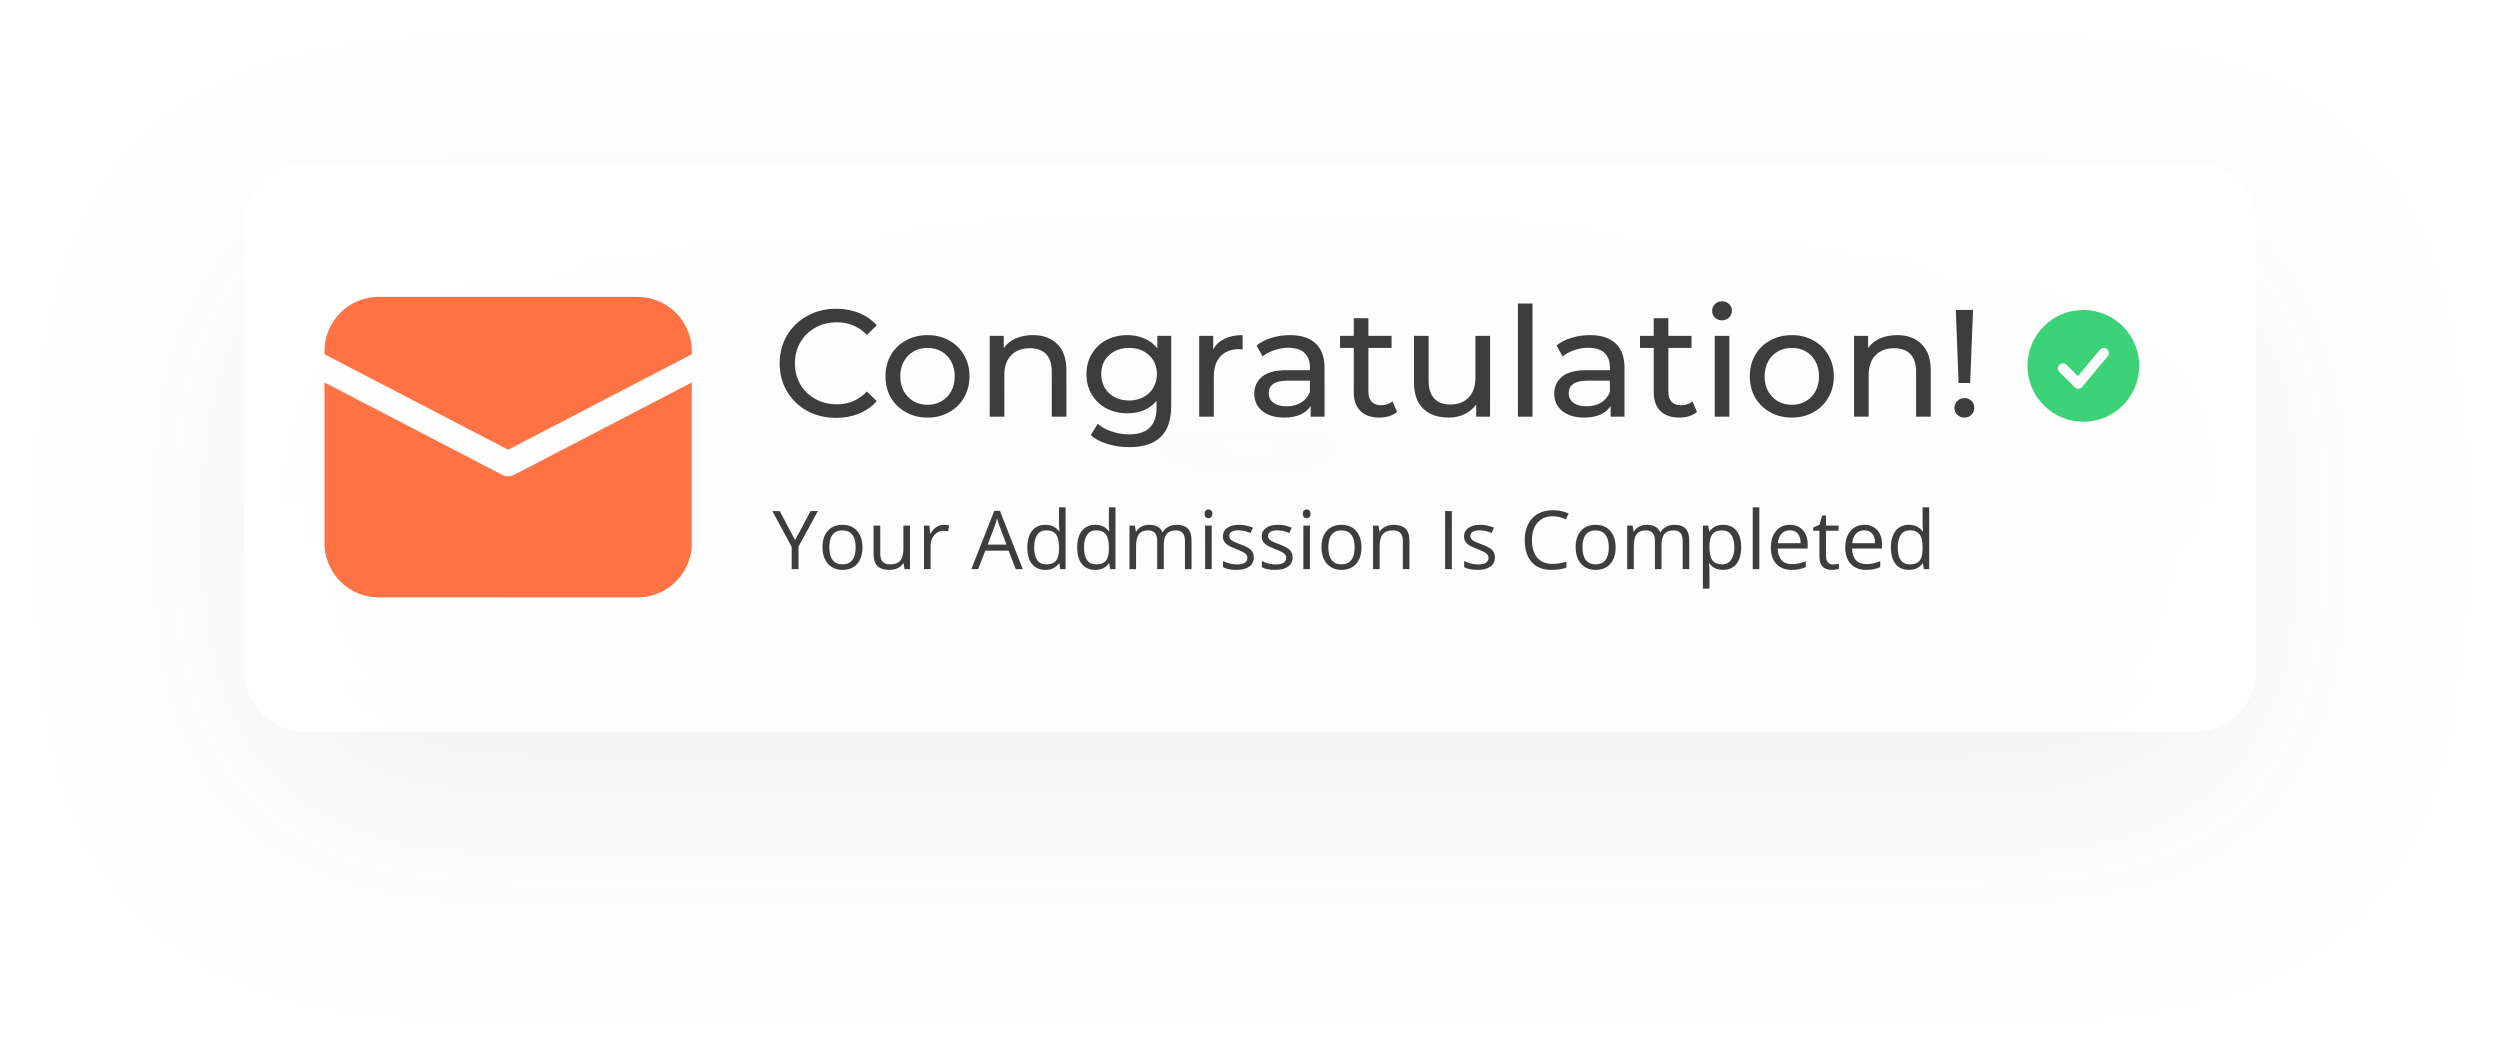
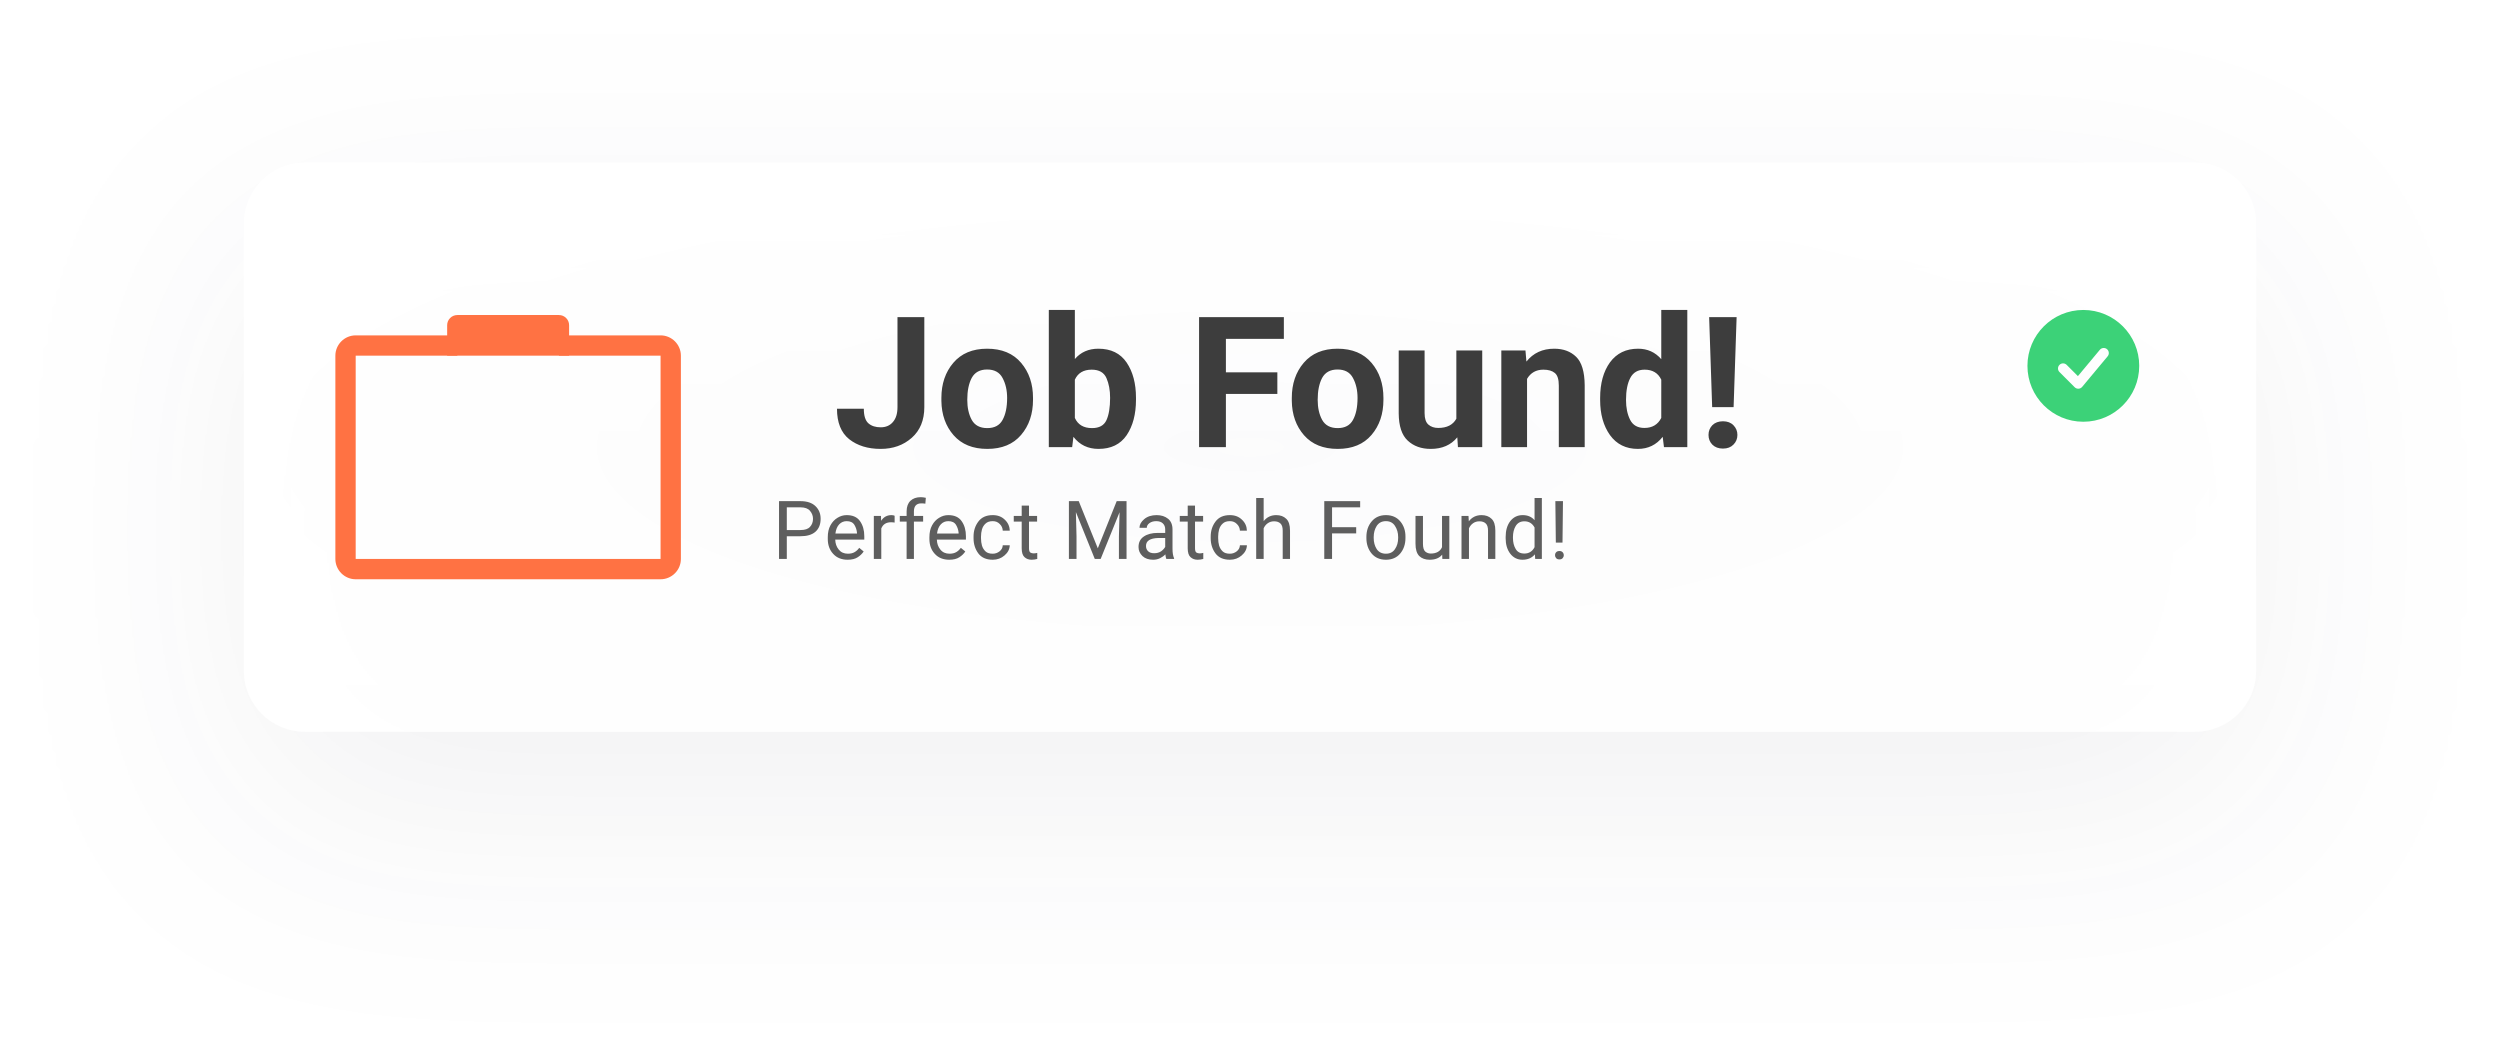
<svg xmlns="http://www.w3.org/2000/svg" width="246" height="104" viewBox="0 0 246 104" fill="none">
  <g filter="url(#filter0_d_20_234)">
    <g filter="url(#filter1_b_20_234)">
      <rect x="24" y="16" width="198" height="56" rx="6" fill="url(#paint0_radial_20_234)" />
    </g>
-     <path d="M31.929 37.632L49.432 46.735C49.607 46.827 49.802 46.874 50 46.874C50.198 46.874 50.393 46.827 50.569 46.735L68.072 37.634V53.446C68.072 54.81 67.55 56.122 66.613 57.114C65.677 58.105 64.396 58.7 63.035 58.778L62.732 58.786H37.268C35.904 58.786 34.592 58.264 33.601 57.327C32.609 56.391 32.014 55.11 31.937 53.749L31.929 53.446V37.632ZM37.268 29.214H62.732C64.096 29.214 65.408 29.736 66.399 30.673C67.391 31.609 67.986 32.89 68.063 34.251L68.072 34.554V34.856L50 44.253L31.929 34.856V34.554C31.928 33.19 32.45 31.878 33.387 30.886C34.324 29.895 35.604 29.3 36.966 29.223L37.268 29.214H62.732H37.268Z" fill="#FF7243" />
-     <path d="M82.27 41.12C81.22 41.12 80.27 40.89 79.42 40.43C78.58 39.96 77.92 39.32 77.44 38.51C76.96 37.69 76.72 36.77 76.72 35.75C76.72 34.73 76.96 33.815 77.44 33.005C77.92 32.185 78.585 31.545 79.435 31.085C80.285 30.615 81.235 30.38 82.285 30.38C83.105 30.38 83.855 30.52 84.535 30.8C85.215 31.07 85.795 31.475 86.275 32.015L85.3 32.96C84.51 32.13 83.525 31.715 82.345 31.715C81.565 31.715 80.86 31.89 80.23 32.24C79.6 32.59 79.105 33.075 78.745 33.695C78.395 34.305 78.22 34.99 78.22 35.75C78.22 36.51 78.395 37.2 78.745 37.82C79.105 38.43 79.6 38.91 80.23 39.26C80.86 39.61 81.565 39.785 82.345 39.785C83.515 39.785 84.5 39.365 85.3 38.525L86.275 39.47C85.795 40.01 85.21 40.42 84.52 40.7C83.84 40.98 83.09 41.12 82.27 41.12ZM91.273 41.09C90.483 41.09 89.773 40.915 89.143 40.565C88.513 40.215 88.018 39.735 87.658 39.125C87.308 38.505 87.133 37.805 87.133 37.025C87.133 36.245 87.308 35.55 87.658 34.94C88.018 34.32 88.513 33.84 89.143 33.5C89.773 33.15 90.483 32.975 91.273 32.975C92.063 32.975 92.768 33.15 93.388 33.5C94.018 33.84 94.508 34.32 94.858 34.94C95.218 35.55 95.398 36.245 95.398 37.025C95.398 37.805 95.218 38.505 94.858 39.125C94.508 39.735 94.018 40.215 93.388 40.565C92.768 40.915 92.063 41.09 91.273 41.09ZM91.273 39.83C91.783 39.83 92.238 39.715 92.638 39.485C93.048 39.245 93.368 38.915 93.598 38.495C93.828 38.065 93.943 37.575 93.943 37.025C93.943 36.475 93.828 35.99 93.598 35.57C93.368 35.14 93.048 34.81 92.638 34.58C92.238 34.35 91.783 34.235 91.273 34.235C90.763 34.235 90.303 34.35 89.893 34.58C89.493 34.81 89.173 35.14 88.933 35.57C88.703 35.99 88.588 36.475 88.588 37.025C88.588 37.575 88.703 38.065 88.933 38.495C89.173 38.915 89.493 39.245 89.893 39.485C90.303 39.715 90.763 39.83 91.273 39.83ZM101.634 32.975C102.644 32.975 103.444 33.27 104.034 33.86C104.634 34.44 104.934 35.295 104.934 36.425V41H103.494V36.59C103.494 35.82 103.309 35.24 102.939 34.85C102.569 34.46 102.039 34.265 101.349 34.265C100.569 34.265 99.954 34.495 99.504 34.955C99.054 35.405 98.829 36.055 98.829 36.905V41H97.389V33.05H98.769V34.25C99.059 33.84 99.449 33.525 99.939 33.305C100.439 33.085 101.004 32.975 101.634 32.975ZM115.248 33.05V39.92C115.248 41.31 114.903 42.335 114.213 42.995C113.523 43.665 112.493 44 111.123 44C110.373 44 109.658 43.895 108.978 43.685C108.298 43.485 107.748 43.195 107.328 42.815L108.018 41.705C108.388 42.025 108.843 42.275 109.383 42.455C109.933 42.645 110.498 42.74 111.078 42.74C112.008 42.74 112.693 42.52 113.133 42.08C113.583 41.64 113.808 40.97 113.808 40.07V39.44C113.468 39.85 113.048 40.16 112.548 40.37C112.058 40.57 111.523 40.67 110.943 40.67C110.183 40.67 109.493 40.51 108.873 40.19C108.263 39.86 107.783 39.405 107.433 38.825C107.083 38.235 106.908 37.565 106.908 36.815C106.908 36.065 107.083 35.4 107.433 34.82C107.783 34.23 108.263 33.775 108.873 33.455C109.493 33.135 110.183 32.975 110.943 32.975C111.543 32.975 112.098 33.085 112.608 33.305C113.128 33.525 113.553 33.85 113.883 34.28V33.05H115.248ZM111.108 39.41C111.628 39.41 112.093 39.3 112.503 39.08C112.923 38.86 113.248 38.555 113.478 38.165C113.718 37.765 113.838 37.315 113.838 36.815C113.838 36.045 113.583 35.425 113.073 34.955C112.563 34.475 111.908 34.235 111.108 34.235C110.298 34.235 109.638 34.475 109.128 34.955C108.618 35.425 108.363 36.045 108.363 36.815C108.363 37.315 108.478 37.765 108.708 38.165C108.948 38.555 109.273 38.86 109.683 39.08C110.103 39.3 110.578 39.41 111.108 39.41ZM119.38 34.385C119.63 33.925 120 33.575 120.49 33.335C120.98 33.095 121.575 32.975 122.275 32.975V34.37C122.195 34.36 122.085 34.355 121.945 34.355C121.165 34.355 120.55 34.59 120.1 35.06C119.66 35.52 119.44 36.18 119.44 37.04V41H118V33.05H119.38V34.385ZM126.93 32.975C128.03 32.975 128.87 33.245 129.45 33.785C130.04 34.325 130.335 35.13 130.335 36.2V41H128.97V39.95C128.73 40.32 128.385 40.605 127.935 40.805C127.495 40.995 126.97 41.09 126.36 41.09C125.47 41.09 124.755 40.875 124.215 40.445C123.685 40.015 123.42 39.45 123.42 38.75C123.42 38.05 123.675 37.49 124.185 37.07C124.695 36.64 125.505 36.425 126.615 36.425H128.895V36.14C128.895 35.52 128.715 35.045 128.355 34.715C127.995 34.385 127.465 34.22 126.765 34.22C126.295 34.22 125.835 34.3 125.385 34.46C124.935 34.61 124.555 34.815 124.245 35.075L123.645 33.995C124.055 33.665 124.545 33.415 125.115 33.245C125.685 33.065 126.29 32.975 126.93 32.975ZM126.6 39.98C127.15 39.98 127.625 39.86 128.025 39.62C128.425 39.37 128.715 39.02 128.895 38.57V37.46H126.675C125.455 37.46 124.845 37.87 124.845 38.69C124.845 39.09 125 39.405 125.31 39.635C125.62 39.865 126.05 39.98 126.6 39.98ZM137.47 40.535C137.26 40.715 137 40.855 136.69 40.955C136.38 41.045 136.06 41.09 135.73 41.09C134.93 41.09 134.31 40.875 133.87 40.445C133.43 40.015 133.21 39.4 133.21 38.6V34.235H131.86V33.05H133.21V31.31H134.65V33.05H136.93V34.235H134.65V38.54C134.65 38.97 134.755 39.3 134.965 39.53C135.185 39.76 135.495 39.875 135.895 39.875C136.335 39.875 136.71 39.75 137.02 39.5L137.47 40.535ZM146.621 33.05V41H145.256V39.8C144.966 40.21 144.581 40.53 144.101 40.76C143.631 40.98 143.116 41.09 142.556 41.09C141.496 41.09 140.661 40.8 140.051 40.22C139.441 39.63 139.136 38.765 139.136 37.625V33.05H140.576V37.46C140.576 38.23 140.761 38.815 141.131 39.215C141.501 39.605 142.031 39.8 142.721 39.8C143.481 39.8 144.081 39.57 144.521 39.11C144.961 38.65 145.181 38 145.181 37.16V33.05H146.621ZM149.362 29.87H150.802V41H149.362V29.87ZM156.447 32.975C157.547 32.975 158.387 33.245 158.967 33.785C159.557 34.325 159.852 35.13 159.852 36.2V41H158.487V39.95C158.247 40.32 157.902 40.605 157.452 40.805C157.012 40.995 156.487 41.09 155.877 41.09C154.987 41.09 154.272 40.875 153.732 40.445C153.202 40.015 152.937 39.45 152.937 38.75C152.937 38.05 153.192 37.49 153.702 37.07C154.212 36.64 155.022 36.425 156.132 36.425H158.412V36.14C158.412 35.52 158.232 35.045 157.872 34.715C157.512 34.385 156.982 34.22 156.282 34.22C155.812 34.22 155.352 34.3 154.902 34.46C154.452 34.61 154.072 34.815 153.762 35.075L153.162 33.995C153.572 33.665 154.062 33.415 154.632 33.245C155.202 33.065 155.807 32.975 156.447 32.975ZM156.117 39.98C156.667 39.98 157.142 39.86 157.542 39.62C157.942 39.37 158.232 39.02 158.412 38.57V37.46H156.192C154.972 37.46 154.362 37.87 154.362 38.69C154.362 39.09 154.517 39.405 154.827 39.635C155.137 39.865 155.567 39.98 156.117 39.98ZM166.986 40.535C166.776 40.715 166.516 40.855 166.206 40.955C165.896 41.045 165.576 41.09 165.246 41.09C164.446 41.09 163.826 40.875 163.386 40.445C162.946 40.015 162.726 39.4 162.726 38.6V34.235H161.376V33.05H162.726V31.31H164.166V33.05H166.446V34.235H164.166V38.54C164.166 38.97 164.271 39.3 164.481 39.53C164.701 39.76 165.011 39.875 165.411 39.875C165.851 39.875 166.226 39.75 166.536 39.5L166.986 40.535ZM168.727 33.05H170.167V41H168.727V33.05ZM169.447 31.52C169.167 31.52 168.932 31.43 168.742 31.25C168.562 31.07 168.472 30.85 168.472 30.59C168.472 30.33 168.562 30.11 168.742 29.93C168.932 29.74 169.167 29.645 169.447 29.645C169.727 29.645 169.957 29.735 170.137 29.915C170.327 30.085 170.422 30.3 170.422 30.56C170.422 30.83 170.327 31.06 170.137 31.25C169.957 31.43 169.727 31.52 169.447 31.52ZM176.322 41.09C175.532 41.09 174.822 40.915 174.192 40.565C173.562 40.215 173.067 39.735 172.707 39.125C172.357 38.505 172.182 37.805 172.182 37.025C172.182 36.245 172.357 35.55 172.707 34.94C173.067 34.32 173.562 33.84 174.192 33.5C174.822 33.15 175.532 32.975 176.322 32.975C177.112 32.975 177.817 33.15 178.437 33.5C179.067 33.84 179.557 34.32 179.907 34.94C180.267 35.55 180.447 36.245 180.447 37.025C180.447 37.805 180.267 38.505 179.907 39.125C179.557 39.735 179.067 40.215 178.437 40.565C177.817 40.915 177.112 41.09 176.322 41.09ZM176.322 39.83C176.832 39.83 177.287 39.715 177.687 39.485C178.097 39.245 178.417 38.915 178.647 38.495C178.877 38.065 178.992 37.575 178.992 37.025C178.992 36.475 178.877 35.99 178.647 35.57C178.417 35.14 178.097 34.81 177.687 34.58C177.287 34.35 176.832 34.235 176.322 34.235C175.812 34.235 175.352 34.35 174.942 34.58C174.542 34.81 174.222 35.14 173.982 35.57C173.752 35.99 173.637 36.475 173.637 37.025C173.637 37.575 173.752 38.065 173.982 38.495C174.222 38.915 174.542 39.245 174.942 39.485C175.352 39.715 175.812 39.83 176.322 39.83ZM186.683 32.975C187.693 32.975 188.493 33.27 189.083 33.86C189.683 34.44 189.983 35.295 189.983 36.425V41H188.543V36.59C188.543 35.82 188.358 35.24 187.988 34.85C187.618 34.46 187.088 34.265 186.398 34.265C185.618 34.265 185.003 34.495 184.553 34.955C184.103 35.405 183.878 36.055 183.878 36.905V41H182.438V33.05H183.818V34.25C184.108 33.84 184.498 33.525 184.988 33.305C185.488 33.085 186.053 32.975 186.683 32.975ZM192.453 30.5H194.148L193.863 37.685H192.723L192.453 30.5ZM193.308 41.09C193.028 41.09 192.793 41 192.603 40.82C192.413 40.63 192.318 40.4 192.318 40.13C192.318 39.86 192.413 39.635 192.603 39.455C192.793 39.265 193.028 39.17 193.308 39.17C193.588 39.17 193.818 39.265 193.998 39.455C194.178 39.635 194.268 39.86 194.268 40.13C194.268 40.4 194.173 40.63 193.983 40.82C193.803 41 193.578 41.09 193.308 41.09Z" fill="#3D3D3D" />
-     <path d="M78.238 53.145L79.762 50.289H80.481L78.574 53.785V56H77.902V53.816L76 50.289H76.727L78.238 53.145ZM84.867 53.855C84.867 54.553 84.691 55.099 84.34 55.492C83.988 55.883 83.503 56.078 82.883 56.078C82.5 56.078 82.16 55.988 81.863 55.809C81.566 55.629 81.337 55.371 81.176 55.035C81.014 54.699 80.934 54.306 80.934 53.855C80.934 53.158 81.108 52.615 81.457 52.227C81.806 51.836 82.29 51.641 82.91 51.641C83.509 51.641 83.984 51.84 84.336 52.238C84.69 52.637 84.867 53.176 84.867 53.855ZM81.606 53.855C81.606 54.402 81.715 54.819 81.934 55.105C82.152 55.392 82.474 55.535 82.898 55.535C83.323 55.535 83.644 55.393 83.863 55.109C84.085 54.823 84.195 54.405 84.195 53.855C84.195 53.311 84.085 52.898 83.863 52.617C83.644 52.333 83.32 52.191 82.891 52.191C82.466 52.191 82.146 52.331 81.93 52.609C81.713 52.888 81.606 53.303 81.606 53.855ZM86.617 51.719V54.496C86.617 54.845 86.697 55.105 86.856 55.277C87.014 55.449 87.263 55.535 87.602 55.535C88.049 55.535 88.376 55.413 88.582 55.168C88.79 54.923 88.894 54.523 88.894 53.969V51.719H89.543V56H89.008L88.914 55.426H88.879C88.746 55.637 88.561 55.798 88.324 55.91C88.09 56.022 87.822 56.078 87.519 56.078C86.999 56.078 86.608 55.954 86.348 55.707C86.09 55.46 85.961 55.064 85.961 54.52V51.719H86.617ZM92.875 51.641C93.065 51.641 93.236 51.656 93.387 51.688L93.297 52.289C93.12 52.25 92.963 52.23 92.828 52.23C92.482 52.23 92.185 52.371 91.938 52.652C91.693 52.934 91.57 53.284 91.57 53.703V56H90.922V51.719H91.457L91.531 52.512H91.562C91.721 52.233 91.913 52.018 92.137 51.867C92.361 51.716 92.607 51.641 92.875 51.641ZM99.953 56L99.242 54.184H96.953L96.25 56H95.578L97.836 50.266H98.394L100.641 56H99.953ZM99.035 53.586L98.371 51.816C98.285 51.592 98.197 51.318 98.106 50.992C98.048 51.242 97.966 51.517 97.859 51.816L97.188 53.586H99.035ZM104.242 55.426H104.207C103.908 55.861 103.46 56.078 102.863 56.078C102.303 56.078 101.867 55.887 101.555 55.504C101.245 55.121 101.09 54.577 101.09 53.871C101.09 53.165 101.246 52.617 101.559 52.227C101.871 51.836 102.306 51.641 102.863 51.641C103.444 51.641 103.889 51.852 104.199 52.273H104.25L104.223 51.965L104.207 51.664V49.922H104.855V56H104.328L104.242 55.426ZM102.945 55.535C103.388 55.535 103.708 55.415 103.906 55.176C104.107 54.934 104.207 54.544 104.207 54.008V53.871C104.207 53.264 104.105 52.832 103.902 52.574C103.702 52.314 103.38 52.184 102.938 52.184C102.557 52.184 102.266 52.332 102.062 52.629C101.862 52.923 101.762 53.34 101.762 53.879C101.762 54.426 101.862 54.839 102.062 55.117C102.263 55.396 102.557 55.535 102.945 55.535ZM109.148 55.426H109.113C108.814 55.861 108.366 56.078 107.77 56.078C107.21 56.078 106.773 55.887 106.461 55.504C106.151 55.121 105.996 54.577 105.996 53.871C105.996 53.165 106.152 52.617 106.465 52.227C106.777 51.836 107.212 51.641 107.77 51.641C108.35 51.641 108.796 51.852 109.105 52.273H109.156L109.129 51.965L109.113 51.664V49.922H109.762V56H109.234L109.148 55.426ZM107.852 55.535C108.294 55.535 108.615 55.415 108.812 55.176C109.013 54.934 109.113 54.544 109.113 54.008V53.871C109.113 53.264 109.012 52.832 108.809 52.574C108.608 52.314 108.286 52.184 107.844 52.184C107.464 52.184 107.172 52.332 106.969 52.629C106.768 52.923 106.668 53.34 106.668 53.879C106.668 54.426 106.768 54.839 106.969 55.117C107.169 55.396 107.464 55.535 107.852 55.535ZM116.598 56V53.215C116.598 52.874 116.525 52.618 116.379 52.449C116.233 52.277 116.007 52.191 115.699 52.191C115.296 52.191 114.997 52.307 114.805 52.539C114.612 52.771 114.516 53.128 114.516 53.609V56H113.867V53.215C113.867 52.874 113.794 52.618 113.648 52.449C113.503 52.277 113.275 52.191 112.965 52.191C112.559 52.191 112.26 52.314 112.07 52.559C111.883 52.801 111.789 53.199 111.789 53.754V56H111.141V51.719H111.668L111.773 52.305H111.805C111.927 52.096 112.099 51.934 112.32 51.816C112.544 51.699 112.794 51.641 113.07 51.641C113.74 51.641 114.177 51.883 114.383 52.367H114.414C114.542 52.143 114.727 51.966 114.969 51.836C115.211 51.706 115.487 51.641 115.797 51.641C116.281 51.641 116.643 51.766 116.883 52.016C117.125 52.263 117.246 52.66 117.246 53.207V56H116.598ZM119.234 56H118.586V51.719H119.234V56ZM118.531 50.559C118.531 50.41 118.568 50.302 118.641 50.234C118.714 50.164 118.805 50.129 118.914 50.129C119.018 50.129 119.108 50.164 119.184 50.234C119.259 50.305 119.297 50.413 119.297 50.559C119.297 50.704 119.259 50.814 119.184 50.887C119.108 50.957 119.018 50.992 118.914 50.992C118.805 50.992 118.714 50.957 118.641 50.887C118.568 50.814 118.531 50.704 118.531 50.559ZM123.371 54.832C123.371 55.23 123.223 55.538 122.926 55.754C122.629 55.97 122.212 56.078 121.676 56.078C121.108 56.078 120.665 55.988 120.348 55.809V55.207C120.553 55.311 120.773 55.393 121.008 55.453C121.245 55.513 121.473 55.543 121.691 55.543C122.03 55.543 122.29 55.49 122.473 55.383C122.655 55.273 122.746 55.108 122.746 54.887C122.746 54.72 122.673 54.578 122.527 54.461C122.384 54.341 122.103 54.2 121.684 54.039C121.285 53.891 121.001 53.762 120.832 53.652C120.665 53.54 120.54 53.414 120.457 53.273C120.376 53.133 120.336 52.965 120.336 52.77C120.336 52.421 120.478 52.146 120.762 51.945C121.046 51.742 121.435 51.641 121.93 51.641C122.391 51.641 122.841 51.734 123.281 51.922L123.051 52.449C122.621 52.272 122.232 52.184 121.883 52.184C121.576 52.184 121.344 52.232 121.188 52.328C121.031 52.425 120.953 52.557 120.953 52.727C120.953 52.841 120.982 52.939 121.039 53.02C121.099 53.1 121.194 53.177 121.324 53.25C121.454 53.323 121.704 53.428 122.074 53.566C122.582 53.751 122.924 53.938 123.102 54.125C123.281 54.312 123.371 54.548 123.371 54.832ZM127.191 54.832C127.191 55.23 127.043 55.538 126.746 55.754C126.449 55.97 126.033 56.078 125.496 56.078C124.928 56.078 124.486 55.988 124.168 55.809V55.207C124.374 55.311 124.594 55.393 124.828 55.453C125.065 55.513 125.293 55.543 125.512 55.543C125.85 55.543 126.111 55.49 126.293 55.383C126.475 55.273 126.566 55.108 126.566 54.887C126.566 54.72 126.493 54.578 126.348 54.461C126.204 54.341 125.923 54.2 125.504 54.039C125.105 53.891 124.822 53.762 124.652 53.652C124.486 53.54 124.361 53.414 124.277 53.273C124.197 53.133 124.156 52.965 124.156 52.77C124.156 52.421 124.298 52.146 124.582 51.945C124.866 51.742 125.255 51.641 125.75 51.641C126.211 51.641 126.661 51.734 127.102 51.922L126.871 52.449C126.441 52.272 126.052 52.184 125.703 52.184C125.396 52.184 125.164 52.232 125.008 52.328C124.852 52.425 124.773 52.557 124.773 52.727C124.773 52.841 124.802 52.939 124.859 53.02C124.919 53.1 125.014 53.177 125.145 53.25C125.275 53.323 125.525 53.428 125.895 53.566C126.402 53.751 126.745 53.938 126.922 54.125C127.102 54.312 127.191 54.548 127.191 54.832ZM128.898 56H128.25V51.719H128.898V56ZM128.195 50.559C128.195 50.41 128.232 50.302 128.305 50.234C128.378 50.164 128.469 50.129 128.578 50.129C128.682 50.129 128.772 50.164 128.848 50.234C128.923 50.305 128.961 50.413 128.961 50.559C128.961 50.704 128.923 50.814 128.848 50.887C128.772 50.957 128.682 50.992 128.578 50.992C128.469 50.992 128.378 50.957 128.305 50.887C128.232 50.814 128.195 50.704 128.195 50.559ZM133.969 53.855C133.969 54.553 133.793 55.099 133.441 55.492C133.09 55.883 132.604 56.078 131.984 56.078C131.602 56.078 131.262 55.988 130.965 55.809C130.668 55.629 130.439 55.371 130.277 55.035C130.116 54.699 130.035 54.306 130.035 53.855C130.035 53.158 130.21 52.615 130.559 52.227C130.908 51.836 131.392 51.641 132.012 51.641C132.611 51.641 133.086 51.84 133.438 52.238C133.792 52.637 133.969 53.176 133.969 53.855ZM130.707 53.855C130.707 54.402 130.816 54.819 131.035 55.105C131.254 55.392 131.576 55.535 132 55.535C132.424 55.535 132.746 55.393 132.965 55.109C133.186 54.823 133.297 54.405 133.297 53.855C133.297 53.311 133.186 52.898 132.965 52.617C132.746 52.333 132.422 52.191 131.992 52.191C131.568 52.191 131.247 52.331 131.031 52.609C130.815 52.888 130.707 53.303 130.707 53.855ZM138.039 56V53.23C138.039 52.882 137.96 52.621 137.801 52.449C137.642 52.277 137.393 52.191 137.055 52.191C136.607 52.191 136.279 52.312 136.07 52.555C135.862 52.797 135.758 53.197 135.758 53.754V56H135.109V51.719H135.637L135.742 52.305H135.773C135.906 52.094 136.092 51.931 136.332 51.816C136.572 51.699 136.839 51.641 137.133 51.641C137.648 51.641 138.036 51.766 138.297 52.016C138.557 52.263 138.688 52.66 138.688 53.207V56H138.039ZM142.199 56V50.289H142.863V56H142.199ZM147.098 54.832C147.098 55.23 146.949 55.538 146.652 55.754C146.355 55.97 145.939 56.078 145.402 56.078C144.835 56.078 144.392 55.988 144.074 55.809V55.207C144.28 55.311 144.5 55.393 144.734 55.453C144.971 55.513 145.199 55.543 145.418 55.543C145.757 55.543 146.017 55.49 146.199 55.383C146.382 55.273 146.473 55.108 146.473 54.887C146.473 54.72 146.4 54.578 146.254 54.461C146.111 54.341 145.829 54.2 145.41 54.039C145.012 53.891 144.728 53.762 144.559 53.652C144.392 53.54 144.267 53.414 144.184 53.273C144.103 53.133 144.062 52.965 144.062 52.77C144.062 52.421 144.204 52.146 144.488 51.945C144.772 51.742 145.161 51.641 145.656 51.641C146.117 51.641 146.568 51.734 147.008 51.922L146.777 52.449C146.348 52.272 145.958 52.184 145.609 52.184C145.302 52.184 145.07 52.232 144.914 52.328C144.758 52.425 144.68 52.557 144.68 52.727C144.68 52.841 144.708 52.939 144.766 53.02C144.826 53.1 144.921 53.177 145.051 53.25C145.181 53.323 145.431 53.428 145.801 53.566C146.309 53.751 146.651 53.938 146.828 54.125C147.008 54.312 147.098 54.548 147.098 54.832ZM152.777 50.801C152.15 50.801 151.654 51.01 151.289 51.43C150.927 51.846 150.746 52.418 150.746 53.145C150.746 53.892 150.921 54.47 151.27 54.879C151.621 55.285 152.121 55.488 152.77 55.488C153.168 55.488 153.622 55.417 154.133 55.273V55.855C153.737 56.004 153.249 56.078 152.668 56.078C151.827 56.078 151.177 55.823 150.719 55.312C150.263 54.802 150.035 54.077 150.035 53.137C150.035 52.548 150.145 52.033 150.363 51.59C150.585 51.147 150.902 50.806 151.316 50.566C151.733 50.327 152.223 50.207 152.785 50.207C153.384 50.207 153.908 50.316 154.355 50.535L154.074 51.105C153.642 50.902 153.21 50.801 152.777 50.801ZM158.977 53.855C158.977 54.553 158.801 55.099 158.449 55.492C158.098 55.883 157.612 56.078 156.992 56.078C156.609 56.078 156.27 55.988 155.973 55.809C155.676 55.629 155.447 55.371 155.285 55.035C155.124 54.699 155.043 54.306 155.043 53.855C155.043 53.158 155.217 52.615 155.566 52.227C155.915 51.836 156.4 51.641 157.02 51.641C157.618 51.641 158.094 51.84 158.445 52.238C158.799 52.637 158.977 53.176 158.977 53.855ZM155.715 53.855C155.715 54.402 155.824 54.819 156.043 55.105C156.262 55.392 156.583 55.535 157.008 55.535C157.432 55.535 157.754 55.393 157.973 55.109C158.194 54.823 158.305 54.405 158.305 53.855C158.305 53.311 158.194 52.898 157.973 52.617C157.754 52.333 157.43 52.191 157 52.191C156.576 52.191 156.255 52.331 156.039 52.609C155.823 52.888 155.715 53.303 155.715 53.855ZM165.574 56V53.215C165.574 52.874 165.501 52.618 165.355 52.449C165.21 52.277 164.983 52.191 164.676 52.191C164.272 52.191 163.974 52.307 163.781 52.539C163.589 52.771 163.492 53.128 163.492 53.609V56H162.844V53.215C162.844 52.874 162.771 52.618 162.625 52.449C162.479 52.277 162.251 52.191 161.941 52.191C161.535 52.191 161.237 52.314 161.047 52.559C160.859 52.801 160.766 53.199 160.766 53.754V56H160.117V51.719H160.645L160.75 52.305H160.781C160.904 52.096 161.076 51.934 161.297 51.816C161.521 51.699 161.771 51.641 162.047 51.641C162.716 51.641 163.154 51.883 163.359 52.367H163.391C163.518 52.143 163.703 51.966 163.945 51.836C164.188 51.706 164.464 51.641 164.773 51.641C165.258 51.641 165.62 51.766 165.859 52.016C166.102 52.263 166.223 52.66 166.223 53.207V56H165.574ZM169.555 56.078C169.276 56.078 169.021 56.027 168.789 55.926C168.56 55.822 168.367 55.663 168.211 55.449H168.164C168.195 55.699 168.211 55.936 168.211 56.16V57.922H167.562V51.719H168.09L168.18 52.305H168.211C168.378 52.07 168.572 51.901 168.793 51.797C169.014 51.693 169.268 51.641 169.555 51.641C170.122 51.641 170.56 51.835 170.867 52.223C171.177 52.611 171.332 53.155 171.332 53.855C171.332 54.559 171.174 55.105 170.859 55.496C170.547 55.884 170.112 56.078 169.555 56.078ZM169.461 52.191C169.023 52.191 168.707 52.312 168.512 52.555C168.316 52.797 168.216 53.182 168.211 53.711V53.855C168.211 54.457 168.311 54.888 168.512 55.148C168.712 55.406 169.034 55.535 169.477 55.535C169.846 55.535 170.135 55.385 170.344 55.086C170.555 54.786 170.66 54.374 170.66 53.848C170.66 53.314 170.555 52.905 170.344 52.621C170.135 52.335 169.841 52.191 169.461 52.191ZM173.117 56H172.469V49.922H173.117V56ZM176.301 56.078C175.668 56.078 175.168 55.885 174.801 55.5C174.436 55.115 174.254 54.579 174.254 53.895C174.254 53.204 174.423 52.656 174.762 52.25C175.103 51.844 175.56 51.641 176.133 51.641C176.669 51.641 177.094 51.818 177.406 52.172C177.719 52.523 177.875 52.988 177.875 53.566V53.977H174.926C174.939 54.479 175.065 54.861 175.305 55.121C175.547 55.382 175.887 55.512 176.324 55.512C176.785 55.512 177.241 55.415 177.691 55.223V55.801C177.462 55.9 177.245 55.97 177.039 56.012C176.836 56.056 176.59 56.078 176.301 56.078ZM176.125 52.184C175.781 52.184 175.507 52.296 175.301 52.52C175.098 52.743 174.978 53.053 174.941 53.449H177.18C177.18 53.04 177.089 52.728 176.906 52.512C176.724 52.293 176.464 52.184 176.125 52.184ZM180.367 55.543C180.482 55.543 180.592 55.535 180.699 55.52C180.806 55.501 180.891 55.483 180.953 55.465V55.961C180.883 55.995 180.779 56.022 180.641 56.043C180.505 56.066 180.383 56.078 180.273 56.078C179.445 56.078 179.031 55.642 179.031 54.77V52.223H178.418V51.91L179.031 51.641L179.305 50.727H179.68V51.719H180.922V52.223H179.68V54.742C179.68 55 179.741 55.198 179.863 55.336C179.986 55.474 180.154 55.543 180.367 55.543ZM183.621 56.078C182.988 56.078 182.488 55.885 182.121 55.5C181.757 55.115 181.574 54.579 181.574 53.895C181.574 53.204 181.743 52.656 182.082 52.25C182.423 51.844 182.88 51.641 183.453 51.641C183.99 51.641 184.414 51.818 184.727 52.172C185.039 52.523 185.195 52.988 185.195 53.566V53.977H182.246C182.259 54.479 182.385 54.861 182.625 55.121C182.867 55.382 183.207 55.512 183.645 55.512C184.105 55.512 184.561 55.415 185.012 55.223V55.801C184.783 55.9 184.565 55.97 184.359 56.012C184.156 56.056 183.91 56.078 183.621 56.078ZM183.445 52.184C183.102 52.184 182.827 52.296 182.621 52.52C182.418 52.743 182.298 53.053 182.262 53.449H184.5C184.5 53.04 184.409 52.728 184.227 52.512C184.044 52.293 183.784 52.184 183.445 52.184ZM189.219 55.426H189.184C188.884 55.861 188.436 56.078 187.84 56.078C187.28 56.078 186.844 55.887 186.531 55.504C186.221 55.121 186.066 54.577 186.066 53.871C186.066 53.165 186.223 52.617 186.535 52.227C186.848 51.836 187.283 51.641 187.84 51.641C188.421 51.641 188.866 51.852 189.176 52.273H189.227L189.199 51.965L189.184 51.664V49.922H189.832V56H189.305L189.219 55.426ZM187.922 55.535C188.365 55.535 188.685 55.415 188.883 55.176C189.083 54.934 189.184 54.544 189.184 54.008V53.871C189.184 53.264 189.082 52.832 188.879 52.574C188.678 52.314 188.357 52.184 187.914 52.184C187.534 52.184 187.242 52.332 187.039 52.629C186.839 52.923 186.738 53.34 186.738 53.879C186.738 54.426 186.839 54.839 187.039 55.117C187.24 55.396 187.534 55.535 187.922 55.535Z" fill="#3D3D3D" />
+     <path d="M35 33C33.9 33 33 33.9 33 35V55C33 56.1 33.9 57 35 57H65C66.1 57 67 56.1 67 55V35C67 33.9 66.1 33 65 33H35ZM35 35H45V31H55V35H65V55H35V35ZM47 33V31H53V33H47Z" fill="#FF7243" />
+     <path d="M45 31C44.448 31 44 31.448 44 32V35H56V32C56 31.448 55.552 31 55 31H45Z" fill="#FF7243" />
+     <text x="82" y="44" font-family="system-ui, -apple-system, 'Segoe UI', Roboto, Helvetica, Arial, sans-serif" font-size="18" font-weight="700" fill="#3D3D3D">Job Found!</text>
+     <text x="76" y="55" font-family="system-ui, -apple-system, 'Segoe UI', Roboto, Helvetica, Arial, sans-serif" font-size="8" font-weight="normal" letter-spacing="0.1" fill="#5E5E5E">Perfect Match Found!</text>
    <path fill-rule="evenodd" clip-rule="evenodd" d="M205 30.5C201.963 30.5 199.5 32.962 199.5 36C199.5 39.038 201.963 41.5 205 41.5C208.038 41.5 210.5 39.038 210.5 36C210.5 32.962 208.038 30.5 205 30.5ZM207.384 35.07C207.428 35.02 207.461 34.961 207.482 34.898C207.503 34.835 207.511 34.768 207.506 34.702C207.501 34.635 207.482 34.57 207.452 34.511C207.421 34.452 207.379 34.399 207.328 34.357C207.277 34.314 207.217 34.282 207.154 34.263C207.09 34.243 207.023 34.237 206.957 34.243C206.89 34.25 206.826 34.27 206.767 34.302C206.709 34.334 206.658 34.378 206.616 34.43L204.466 37.01L203.354 35.897C203.259 35.805 203.133 35.755 203.002 35.756C202.871 35.757 202.745 35.81 202.653 35.903C202.56 35.995 202.507 36.121 202.506 36.252C202.505 36.383 202.555 36.509 202.647 36.603L204.147 38.103C204.196 38.153 204.255 38.191 204.319 38.216C204.384 38.241 204.453 38.252 204.523 38.249C204.592 38.246 204.66 38.229 204.722 38.198C204.784 38.167 204.84 38.123 204.884 38.07L207.384 35.07Z" fill="#3CD278" />
  </g>
  <defs>
    <filter id="filter0_d_20_234" x="0" y="0" width="246" height="104" filterUnits="userSpaceOnUse" color-interpolation-filters="sRGB">
      <feFlood flood-opacity="0" result="BackgroundImageFix" />
      <feColorMatrix in="SourceAlpha" type="matrix" values="0 0 0 0 0 0 0 0 0 0 0 0 0 0 0 0 0 0 127 0" result="hardAlpha" />
      <feOffset dy="8" />
      <feGaussianBlur stdDeviation="12" />
      <feColorMatrix type="matrix" values="0 0 0 0 0.122 0 0 0 0 0.122 0 0 0 0 0.198 0 0 0 0.06 0" />
      <feBlend mode="normal" in2="BackgroundImageFix" result="effect1_dropShadow_20_234" />
      <feBlend mode="normal" in="SourceGraphic" in2="effect1_dropShadow_20_234" result="shape" />
    </filter>
    <filter id="filter1_b_20_234" x="0" y="-8" width="246" height="104" filterUnits="userSpaceOnUse" color-interpolation-filters="sRGB">
      <feFlood flood-opacity="0" result="BackgroundImageFix" />
      <feGaussianBlur in="BackgroundImage" stdDeviation="12" />
      <feComposite in2="SourceAlpha" operator="in" result="effect1_backgroundBlur_20_234" />
      <feBlend mode="normal" in="SourceGraphic" in2="effect1_backgroundBlur_20_234" result="shape" />
    </filter>
    <radialGradient id="paint0_radial_20_234" cx="0" cy="0" r="1" gradientUnits="userSpaceOnUse" gradientTransform="translate(123 44) rotate(90) scale(28 99)">
      <stop stop-color="white" stop-opacity="0.49" />
      <stop offset="1" stop-color="white" stop-opacity="0.79" />
    </radialGradient>
  </defs>
</svg>
